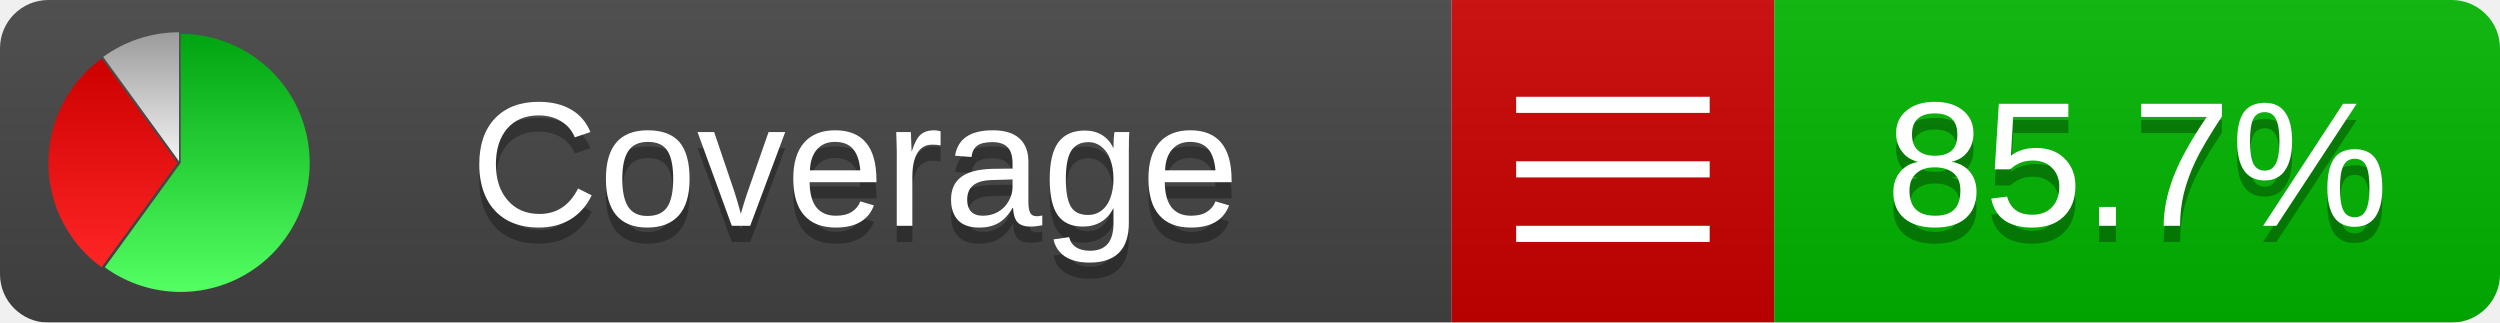
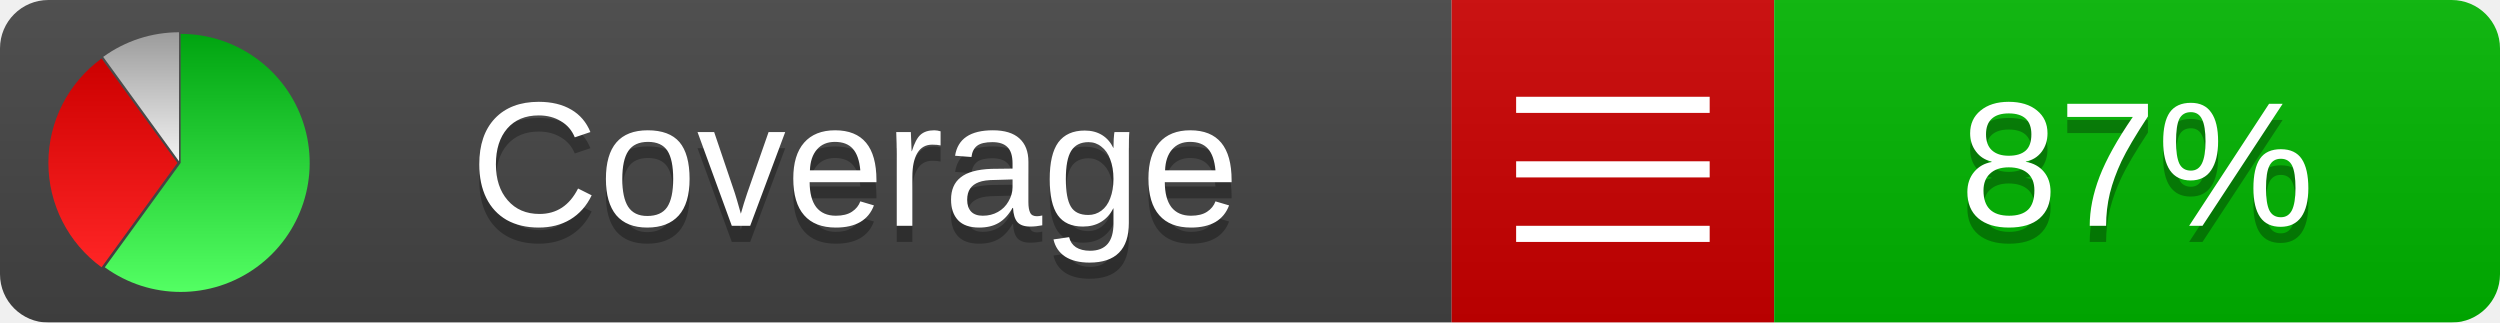
<svg xmlns="http://www.w3.org/2000/svg" xmlns:xlink="http://www.w3.org/1999/xlink" width="155" height="20">
  <style type="text/css">
          
            @keyframes fadeout {
              0 % { visibility: visible; opacity: 1; }
              40% { visibility: visible; opacity: 1; }
              50% { visibility: hidden; opacity: 0; }
              90% { visibility: hidden; opacity: 0; }
              100% { visibility: visible; opacity: 1; }
            }
            @keyframes fadein {
              0% { visibility: hidden; opacity: 0; }
              40% { visibility: hidden; opacity: 0; }
              50% { visibility: visible; opacity: 1; }
              90% { visibility: visible; opacity: 1; }
              100% { visibility: hidden; opacity: 0; }
            }
            .linecoverage {
                animation-duration: 10s;
                animation-name: fadeout;
                animation-iteration-count: infinite;
            }
            .branchcoverage {
                animation-duration: 10s;
                animation-name: fadein;
                animation-iteration-count: infinite;
            }
          
    </style>
  <defs>
    <linearGradient id="gradient" x2="0" y2="100%">
      <stop offset="0" stop-color="#bbb" stop-opacity=".1" />
      <stop offset="1" stop-opacity=".1" />
    </linearGradient>
    <linearGradient id="green" x2="0" y2="100%">
      <stop offset="0" stop-color="#00A410" />
      <stop offset="1" stop-color="#53FF63" />
    </linearGradient>
    <linearGradient id="red" x2="0" y2="100%">
      <stop offset="0" stop-color="#C00" />
      <stop offset="1" stop-color="#FF2525" />
    </linearGradient>
    <linearGradient id="gray" x2="0" y2="100%">
      <stop offset="0" stop-color="#9B9B9B" />
      <stop offset="1" stop-color="#F3F3F3" />
    </linearGradient>
    <mask id="mask">
      <rect width="155" height="20" rx="3" fill="#fff" />
    </mask>
    <g id="icon">
      <path style="fill:url(#green);" d="M205,202.5 l0,-200 a200,200 0 1,1 -117.558,361.803 z" />
      <path style="fill:url(#red);" d="M200,202.5 l-117.558,161.803 a200,200 0 0,1 0,-323.607 z" />
      <path style="fill:url(#gray);" d="M202.5,200 l-117.558,-161.803 a200,200 0 0,1 117.558,-38.196 z" />
    </g>
  </defs>
  <g mask="url(#mask)">
    <rect x="0" y="0" width="90" height="20" fill="#444" />
    <rect x="90" y="0" width="20" height="20" fill="#c00" />
    <rect x="110" y="0" width="45" height="20" fill="#00B600" />
    <rect x="0" y="0" width="155" height="20" fill="url(#gradient)" />
  </g>
  <g>
    <path class="" stroke="#fff" d="M94 6.5 h12 M94 10.5 h12 M94 14.5 h12" />
  </g>
  <g fill="#fff" text-anchor="middle" font-family="Verdana,Arial,Geneva,sans-serif" font-size="11">
    <a xlink:href="https://github.com/danielpalme/ReportGenerator" target="_top">
      <use xlink:href="#icon" transform="translate(3,2) scale(.04)" />
    </a>
    <text x="53" y="15" fill="#010101" fill-opacity=".3">Coverage</text>
    <text x="53" y="14" fill="#fff">Coverage</text>
-     <text class="" x="132.5" y="15" fill="#010101" fill-opacity=".3">85.7%</text>
-     <text class="" x="132.5" y="14">85.7%</text>
+     <text class="" x="132.5" y="15" fill="#010101" fill-opacity=".3">87%</text>
+     <text class="" x="132.5" y="14">87%</text>
  </g>
  <g>
    <rect class="" x="90" y="0" width="65" height="20" fill-opacity="0" />
  </g>
</svg>
